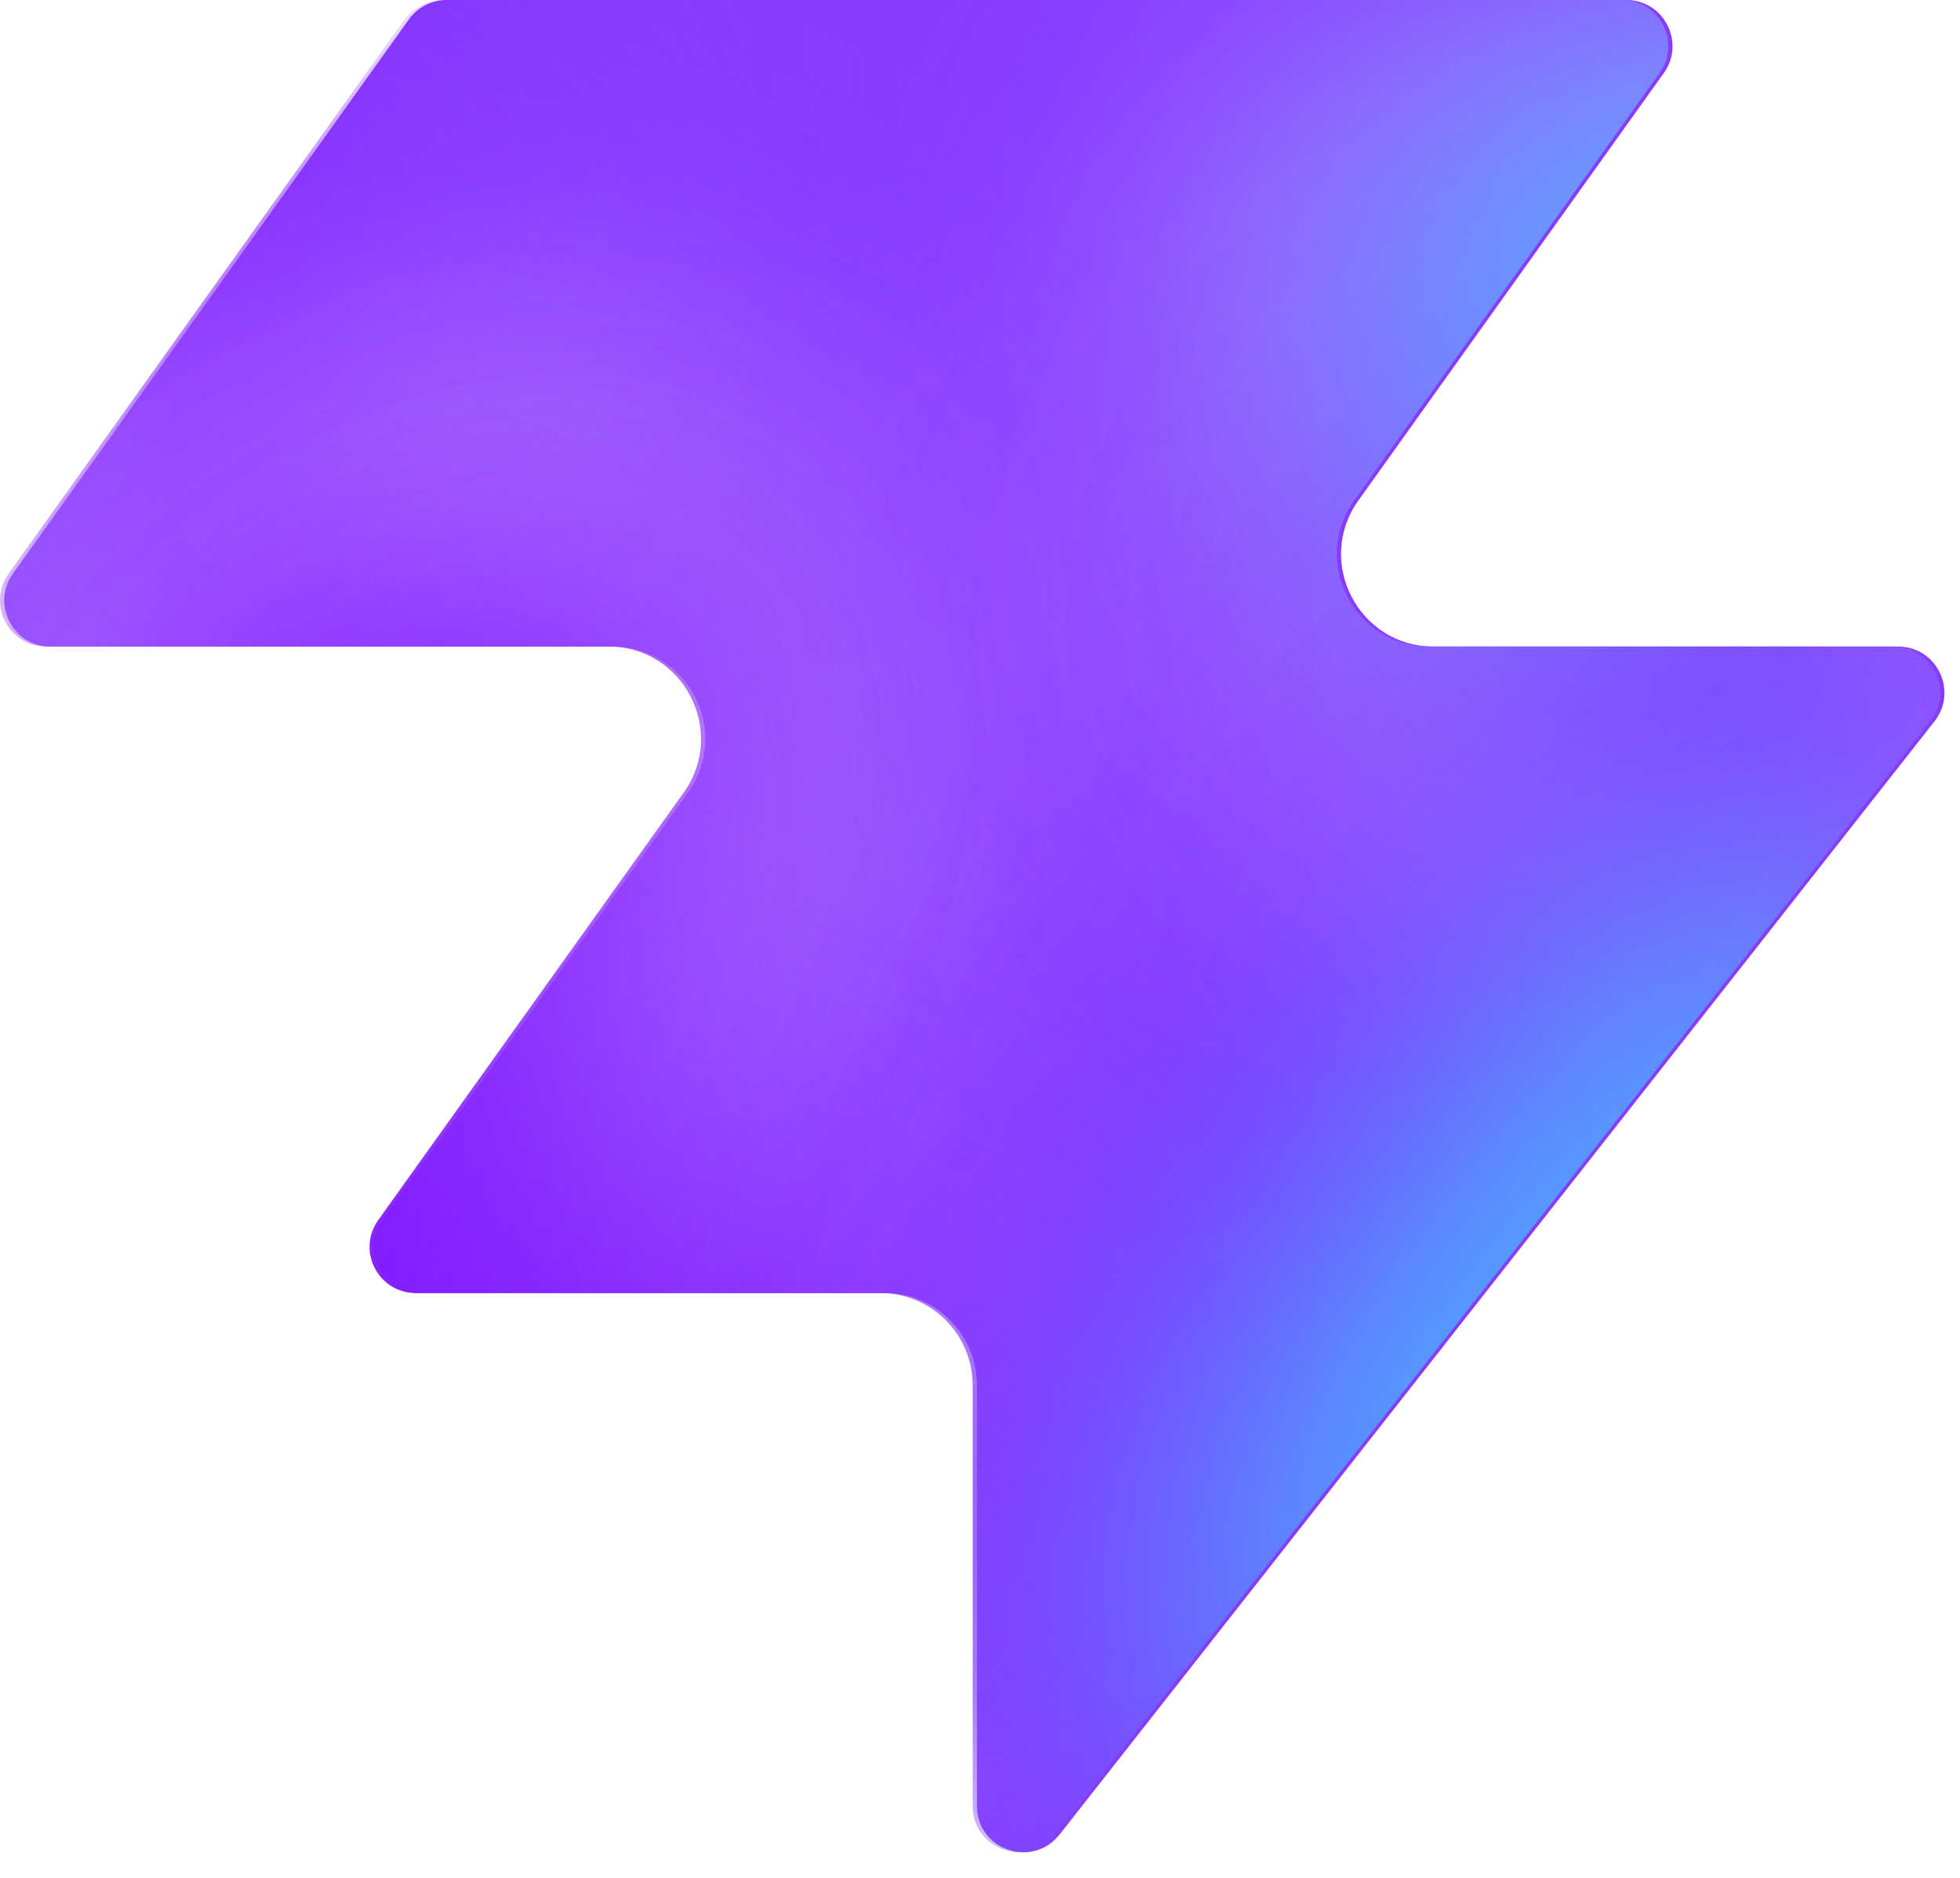
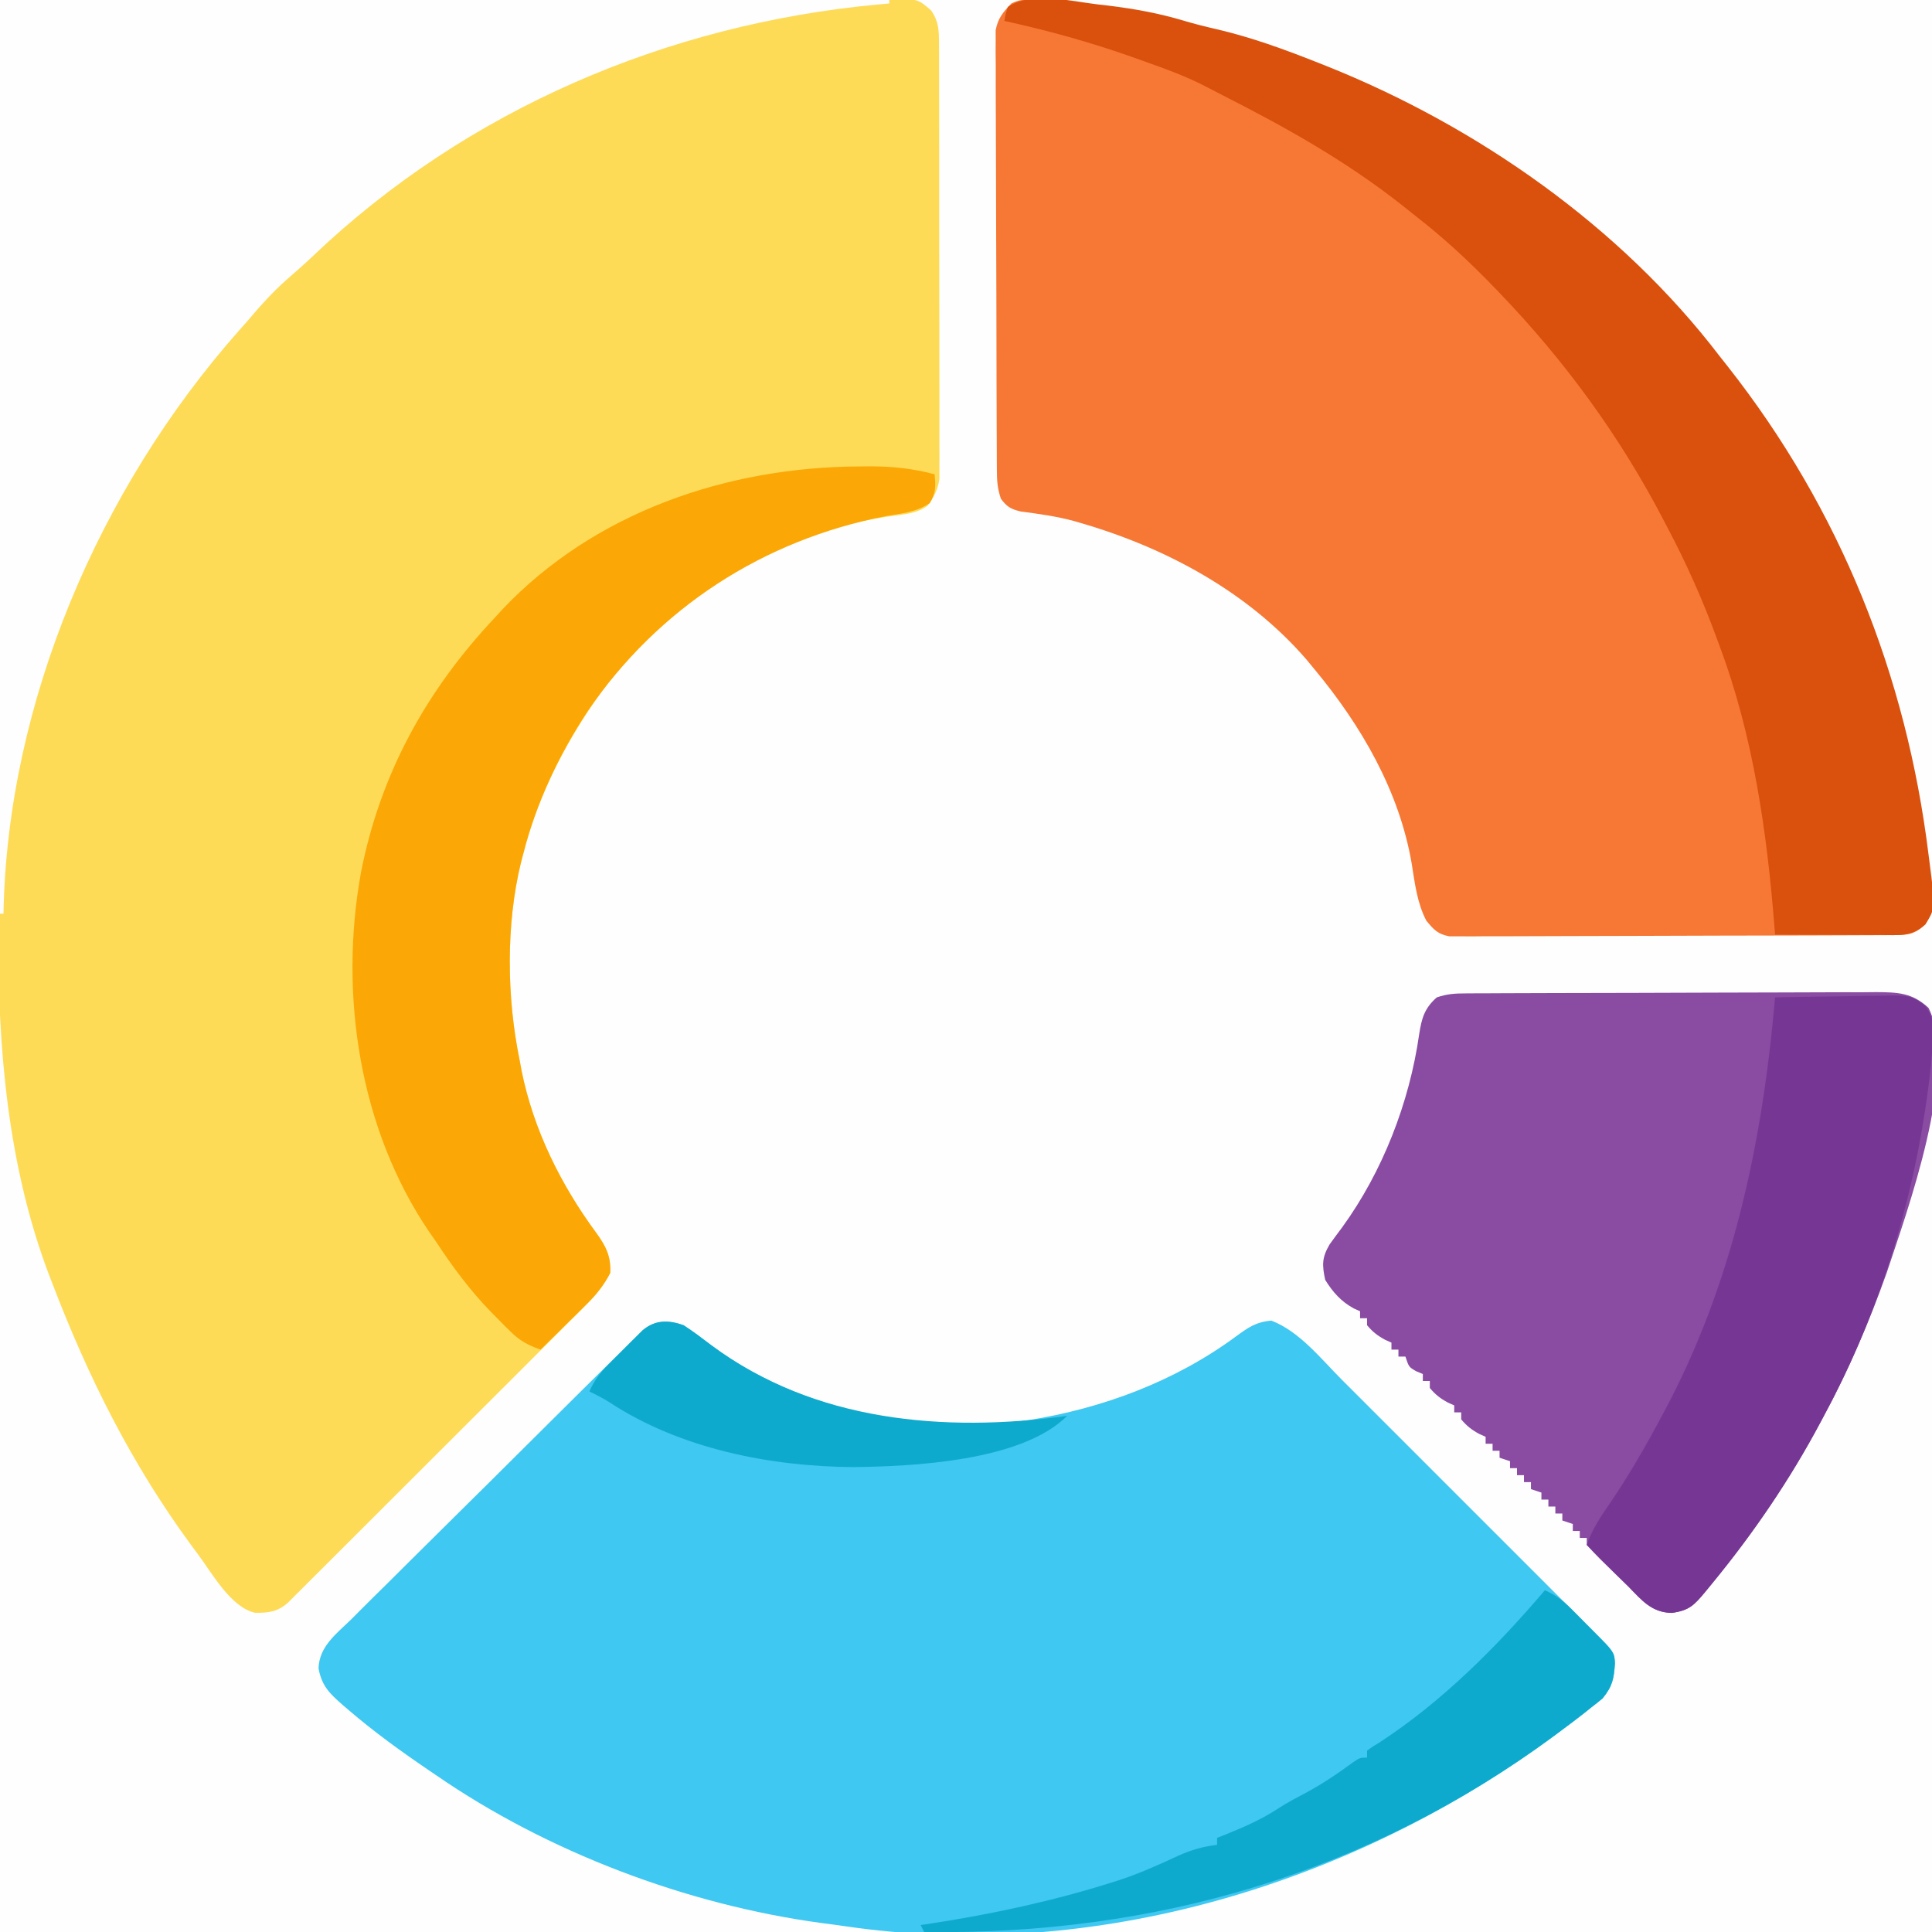
- <svg xmlns="http://www.w3.org/2000/svg" width="48" height="46" fill="none" viewBox="0 0 48 46">
-   <path fill="#863bff" d="M25.946 44.938c-.664.845-2.021.375-2.021-.698V33.937a2.26 2.26 0 0 0-2.262-2.262H10.287c-.92 0-1.456-1.04-.92-1.788l7.48-10.471c1.07-1.497 0-3.578-1.842-3.578H1.237c-.92 0-1.456-1.04-.92-1.788L10.013.474c.214-.297.556-.474.92-.474h28.894c.92 0 1.456 1.04.92 1.788l-7.48 10.471c-1.07 1.498 0 3.579 1.842 3.579h11.377c.943 0 1.473 1.088.89 1.83L25.947 44.94z" style="fill:#863bff;fill:color(display-p3 .525 .23 1);fill-opacity:1" />
-   <mask id="a" width="48" height="46" x="0" y="0" maskUnits="userSpaceOnUse" style="mask-type:alpha">
-     <path fill="#000" d="M25.842 44.938c-.664.844-2.021.375-2.021-.698V33.937a2.26 2.26 0 0 0-2.262-2.262H10.183c-.92 0-1.456-1.04-.92-1.788l7.48-10.471c1.07-1.498 0-3.579-1.842-3.579H1.133c-.92 0-1.456-1.04-.92-1.787L9.91.473c.214-.297.556-.474.92-.474h28.894c.92 0 1.456 1.04.92 1.788l-7.48 10.471c-1.07 1.498 0 3.578 1.842 3.578h11.377c.943 0 1.473 1.088.89 1.832L25.843 44.94z" style="fill:#000;fill-opacity:1" />
-   </mask>
-   <g mask="url(#a)">
-     <g filter="url(#b)">
-       <ellipse cx="5.508" cy="14.704" fill="#ede6ff" rx="5.508" ry="14.704" style="fill:#ede6ff;fill:color(display-p3 .927 .903 1);fill-opacity:1" transform="matrix(.00324 1 1 -.00324 -4.47 31.516)" />
-     </g>
-     <g filter="url(#c)">
-       <ellipse cx="10.399" cy="29.851" fill="#ede6ff" rx="10.399" ry="29.851" style="fill:#ede6ff;fill:color(display-p3 .927 .903 1);fill-opacity:1" transform="matrix(.00324 1 1 -.00324 -39.328 7.883)" />
-     </g>
-     <g filter="url(#d)">
-       <ellipse cx="5.508" cy="30.487" fill="#7e14ff" rx="5.508" ry="30.487" style="fill:#7e14ff;fill:color(display-p3 .492 .077 1);fill-opacity:1" transform="rotate(89.814 -25.913 -14.639)scale(1 -1)" />
-     </g>
-     <g filter="url(#e)">
-       <ellipse cx="5.508" cy="30.599" fill="#7e14ff" rx="5.508" ry="30.599" style="fill:#7e14ff;fill:color(display-p3 .492 .077 1);fill-opacity:1" transform="rotate(89.814 -32.644 -3.334)scale(1 -1)" />
-     </g>
-     <g filter="url(#f)">
-       <ellipse cx="5.508" cy="30.599" fill="#7e14ff" rx="5.508" ry="30.599" style="fill:#7e14ff;fill:color(display-p3 .492 .077 1);fill-opacity:1" transform="matrix(.00324 1 1 -.00324 -34.34 30.47)" />
-     </g>
-     <g filter="url(#g)">
-       <ellipse cx="14.072" cy="22.078" fill="#ede6ff" rx="14.072" ry="22.078" style="fill:#ede6ff;fill:color(display-p3 .927 .903 1);fill-opacity:1" transform="rotate(93.35 24.506 48.493)scale(-1 1)" />
-     </g>
-     <g filter="url(#h)">
-       <ellipse cx="3.47" cy="21.501" fill="#7e14ff" rx="3.47" ry="21.501" style="fill:#7e14ff;fill:color(display-p3 .492 .077 1);fill-opacity:1" transform="rotate(89.009 28.708 47.59)scale(-1 1)" />
-     </g>
-     <g filter="url(#i)">
-       <ellipse cx="3.47" cy="21.501" fill="#7e14ff" rx="3.47" ry="21.501" style="fill:#7e14ff;fill:color(display-p3 .492 .077 1);fill-opacity:1" transform="rotate(89.009 28.708 47.59)scale(-1 1)" />
-     </g>
-     <g filter="url(#j)">
-       <ellipse cx=".387" cy="8.972" fill="#7e14ff" rx="4.407" ry="29.108" style="fill:#7e14ff;fill:color(display-p3 .492 .077 1);fill-opacity:1" transform="rotate(39.51 .387 8.972)" />
-     </g>
-     <g filter="url(#k)">
-       <ellipse cx="47.523" cy="-6.092" fill="#7e14ff" rx="4.407" ry="29.108" style="fill:#7e14ff;fill:color(display-p3 .492 .077 1);fill-opacity:1" transform="rotate(37.892 47.523 -6.092)" />
-     </g>
-     <g filter="url(#l)">
-       <ellipse cx="41.412" cy="6.333" fill="#47bfff" rx="5.971" ry="9.665" style="fill:#47bfff;fill:color(display-p3 .28 .748 1);fill-opacity:1" transform="rotate(37.892 41.412 6.333)" />
-     </g>
-     <g filter="url(#m)">
-       <ellipse cx="-1.879" cy="38.332" fill="#7e14ff" rx="4.407" ry="29.108" style="fill:#7e14ff;fill:color(display-p3 .492 .077 1);fill-opacity:1" transform="rotate(37.892 -1.88 38.332)" />
-     </g>
-     <g filter="url(#n)">
-       <ellipse cx="-1.879" cy="38.332" fill="#7e14ff" rx="4.407" ry="29.108" style="fill:#7e14ff;fill:color(display-p3 .492 .077 1);fill-opacity:1" transform="rotate(37.892 -1.88 38.332)" />
-     </g>
-     <g filter="url(#o)">
-       <ellipse cx="35.651" cy="29.907" fill="#7e14ff" rx="4.407" ry="29.108" style="fill:#7e14ff;fill:color(display-p3 .492 .077 1);fill-opacity:1" transform="rotate(37.892 35.651 29.907)" />
-     </g>
-     <g filter="url(#p)">
-       <ellipse cx="38.418" cy="32.4" fill="#47bfff" rx="5.971" ry="15.297" style="fill:#47bfff;fill:color(display-p3 .28 .748 1);fill-opacity:1" transform="rotate(37.892 38.418 32.4)" />
-     </g>
-   </g>
-   <defs>
-     <filter id="b" width="60.045" height="41.654" x="-19.77" y="16.149" color-interpolation-filters="sRGB" filterUnits="userSpaceOnUse">
-       <feFlood flood-opacity="0" result="BackgroundImageFix" />
-       <feBlend in="SourceGraphic" in2="BackgroundImageFix" result="shape" />
-       <feGaussianBlur result="effect1_foregroundBlur_2002_17158" stdDeviation="7.659" />
-     </filter>
-     <filter id="c" width="90.34" height="51.437" x="-54.613" y="-7.533" color-interpolation-filters="sRGB" filterUnits="userSpaceOnUse">
-       <feFlood flood-opacity="0" result="BackgroundImageFix" />
-       <feBlend in="SourceGraphic" in2="BackgroundImageFix" result="shape" />
-       <feGaussianBlur result="effect1_foregroundBlur_2002_17158" stdDeviation="7.659" />
-     </filter>
-     <filter id="d" width="79.355" height="29.4" x="-49.64" y="2.03" color-interpolation-filters="sRGB" filterUnits="userSpaceOnUse">
-       <feFlood flood-opacity="0" result="BackgroundImageFix" />
-       <feBlend in="SourceGraphic" in2="BackgroundImageFix" result="shape" />
-       <feGaussianBlur result="effect1_foregroundBlur_2002_17158" stdDeviation="4.596" />
-     </filter>
-     <filter id="e" width="79.579" height="29.4" x="-45.045" y="20.029" color-interpolation-filters="sRGB" filterUnits="userSpaceOnUse">
-       <feFlood flood-opacity="0" result="BackgroundImageFix" />
-       <feBlend in="SourceGraphic" in2="BackgroundImageFix" result="shape" />
-       <feGaussianBlur result="effect1_foregroundBlur_2002_17158" stdDeviation="4.596" />
-     </filter>
-     <filter id="f" width="79.579" height="29.4" x="-43.513" y="21.178" color-interpolation-filters="sRGB" filterUnits="userSpaceOnUse">
-       <feFlood flood-opacity="0" result="BackgroundImageFix" />
-       <feBlend in="SourceGraphic" in2="BackgroundImageFix" result="shape" />
-       <feGaussianBlur result="effect1_foregroundBlur_2002_17158" stdDeviation="4.596" />
-     </filter>
-     <filter id="g" width="74.749" height="58.852" x="15.756" y="-17.901" color-interpolation-filters="sRGB" filterUnits="userSpaceOnUse">
-       <feFlood flood-opacity="0" result="BackgroundImageFix" />
-       <feBlend in="SourceGraphic" in2="BackgroundImageFix" result="shape" />
-       <feGaussianBlur result="effect1_foregroundBlur_2002_17158" stdDeviation="7.659" />
-     </filter>
-     <filter id="h" width="61.377" height="25.362" x="23.548" y="2.284" color-interpolation-filters="sRGB" filterUnits="userSpaceOnUse">
-       <feFlood flood-opacity="0" result="BackgroundImageFix" />
-       <feBlend in="SourceGraphic" in2="BackgroundImageFix" result="shape" />
-       <feGaussianBlur result="effect1_foregroundBlur_2002_17158" stdDeviation="4.596" />
-     </filter>
-     <filter id="i" width="61.377" height="25.362" x="23.548" y="2.284" color-interpolation-filters="sRGB" filterUnits="userSpaceOnUse">
-       <feFlood flood-opacity="0" result="BackgroundImageFix" />
-       <feBlend in="SourceGraphic" in2="BackgroundImageFix" result="shape" />
-       <feGaussianBlur result="effect1_foregroundBlur_2002_17158" stdDeviation="4.596" />
-     </filter>
-     <filter id="j" width="56.045" height="63.649" x="-27.636" y="-22.853" color-interpolation-filters="sRGB" filterUnits="userSpaceOnUse">
-       <feFlood flood-opacity="0" result="BackgroundImageFix" />
-       <feBlend in="SourceGraphic" in2="BackgroundImageFix" result="shape" />
-       <feGaussianBlur result="effect1_foregroundBlur_2002_17158" stdDeviation="4.596" />
-     </filter>
-     <filter id="k" width="54.814" height="64.646" x="20.116" y="-38.415" color-interpolation-filters="sRGB" filterUnits="userSpaceOnUse">
-       <feFlood flood-opacity="0" result="BackgroundImageFix" />
-       <feBlend in="SourceGraphic" in2="BackgroundImageFix" result="shape" />
-       <feGaussianBlur result="effect1_foregroundBlur_2002_17158" stdDeviation="4.596" />
-     </filter>
-     <filter id="l" width="33.541" height="35.313" x="24.641" y="-11.323" color-interpolation-filters="sRGB" filterUnits="userSpaceOnUse">
-       <feFlood flood-opacity="0" result="BackgroundImageFix" />
-       <feBlend in="SourceGraphic" in2="BackgroundImageFix" result="shape" />
-       <feGaussianBlur result="effect1_foregroundBlur_2002_17158" stdDeviation="4.596" />
-     </filter>
-     <filter id="m" width="54.814" height="64.646" x="-29.286" y="6.009" color-interpolation-filters="sRGB" filterUnits="userSpaceOnUse">
-       <feFlood flood-opacity="0" result="BackgroundImageFix" />
-       <feBlend in="SourceGraphic" in2="BackgroundImageFix" result="shape" />
-       <feGaussianBlur result="effect1_foregroundBlur_2002_17158" stdDeviation="4.596" />
-     </filter>
-     <filter id="n" width="54.814" height="64.646" x="-29.286" y="6.009" color-interpolation-filters="sRGB" filterUnits="userSpaceOnUse">
-       <feFlood flood-opacity="0" result="BackgroundImageFix" />
-       <feBlend in="SourceGraphic" in2="BackgroundImageFix" result="shape" />
-       <feGaussianBlur result="effect1_foregroundBlur_2002_17158" stdDeviation="4.596" />
-     </filter>
-     <filter id="o" width="54.814" height="64.646" x="8.244" y="-2.416" color-interpolation-filters="sRGB" filterUnits="userSpaceOnUse">
-       <feFlood flood-opacity="0" result="BackgroundImageFix" />
-       <feBlend in="SourceGraphic" in2="BackgroundImageFix" result="shape" />
-       <feGaussianBlur result="effect1_foregroundBlur_2002_17158" stdDeviation="4.596" />
-     </filter>
-     <filter id="p" width="39.409" height="43.623" x="18.713" y="10.588" color-interpolation-filters="sRGB" filterUnits="userSpaceOnUse">
-       <feFlood flood-opacity="0" result="BackgroundImageFix" />
-       <feBlend in="SourceGraphic" in2="BackgroundImageFix" result="shape" />
-       <feGaussianBlur result="effect1_foregroundBlur_2002_17158" stdDeviation="4.596" />
-     </filter>
-   </defs>
+ <svg xmlns="http://www.w3.org/2000/svg" version="1.1" width="554" height="554">
+   <path d="M0 0 C182.82 0 365.64 0 554 0 C554 182.82 554 365.64 554 554 C371.18 554 188.36 554 0 554 C0 371.18 0 188.36 0 0 Z " fill="#FEFEFE" transform="translate(0,0)" />
+   <path d="M0 0 C33.292 -0.069 66.584 -0.122 99.876 -0.153 C103.806 -0.157 107.735 -0.161 111.664 -0.165 C112.446 -0.166 113.228 -0.166 114.034 -0.167 C126.705 -0.18 139.376 -0.204 152.047 -0.231 C165.046 -0.259 178.044 -0.276 191.043 -0.282 C199.066 -0.286 207.089 -0.299 215.111 -0.324 C221.26 -0.341 227.409 -0.343 233.557 -0.339 C236.082 -0.34 238.607 -0.346 241.132 -0.358 C244.572 -0.372 248.012 -0.369 251.452 -0.361 C252.457 -0.37 253.462 -0.378 254.497 -0.387 C263.21 -0.331 263.21 -0.331 267 3 C269.176 6.096 269.253 8.772 269.261 12.497 C269.268 13.614 269.275 14.731 269.282 15.882 C269.28 17.104 269.277 18.325 269.275 19.584 C269.282 21.518 269.282 21.518 269.29 23.492 C269.304 27.027 269.304 30.562 269.302 34.097 C269.301 37.05 269.305 40.002 269.31 42.954 C269.321 49.92 269.322 56.885 269.316 63.851 C269.31 71.034 269.322 78.218 269.343 85.401 C269.361 91.571 269.367 97.741 269.364 103.911 C269.362 107.595 269.364 111.279 269.378 114.963 C269.393 119.071 269.384 123.179 269.372 127.287 C269.38 128.506 269.388 129.726 269.395 130.982 C269.388 132.102 269.381 133.222 269.374 134.376 C269.374 135.833 269.374 135.833 269.375 137.319 C268.929 140.506 267.853 142.393 266 145 C263.05 147.165 259.837 147.411 256.265 147.885 C223.77 152.218 194.672 170.494 174.332 195.895 C163.287 210.603 154.52 227.097 150 245 C149.789 245.806 149.577 246.611 149.359 247.441 C145.03 265.223 145.314 286.152 149 304 C149.195 305.054 149.389 306.109 149.59 307.195 C153.017 324.025 160.836 339.787 171 353.562 C173.74 357.36 175.19 360.167 175 365 C173.164 368.536 171.007 371.243 168.198 374.049 C167.431 374.82 166.664 375.591 165.874 376.386 C165.037 377.217 164.2 378.049 163.338 378.905 C162.453 379.792 161.568 380.679 160.656 381.592 C158.237 384.015 155.813 386.433 153.386 388.85 C150.847 391.38 148.312 393.916 145.778 396.451 C141.523 400.705 137.265 404.955 133.004 409.202 C128.075 414.115 123.152 419.033 118.231 423.954 C113.497 428.689 108.76 433.421 104.022 438.151 C102.004 440.165 99.988 442.179 97.973 444.194 C95.162 447.003 92.348 449.808 89.533 452.612 C88.274 453.872 88.274 453.872 86.99 455.156 C86.226 455.916 85.462 456.676 84.675 457.459 C84.01 458.122 83.344 458.786 82.659 459.47 C79.75 462.153 77.078 462.528 73.133 462.466 C66.243 460.961 60.776 451.089 56.812 445.75 C56.162 444.876 55.512 444.002 54.843 443.101 C37.74 419.831 25.305 394.927 15 368 C14.714 367.261 14.428 366.522 14.133 365.76 C2.262 334.618 -0.669 300.408 -0.464 267.377 C-0.447 263.767 -0.453 260.157 -0.456 256.546 C-0.458 250.332 -0.446 244.118 -0.423 237.904 C-0.39 228.921 -0.38 219.937 -0.375 210.953 C-0.366 196.367 -0.34 181.782 -0.302 167.197 C-0.265 153.052 -0.237 138.907 -0.22 124.762 C-0.219 123.886 -0.218 123.01 -0.217 122.107 C-0.211 117.712 -0.206 113.316 -0.201 108.92 C-0.16 72.613 -0.09 36.307 0 0 Z " fill="#FEDB56" transform="translate(0,0)" />
+   <path d="M0 0 C1.375 -0.003 1.375 -0.003 2.778 -0.006 C3.791 -0.003 4.805 -0 5.849 0.003 C6.921 0.002 7.992 0.001 9.096 0 C12.711 -0.001 16.325 0.004 19.94 0.01 C22.522 0.01 25.103 0.01 27.685 0.009 C33.255 0.009 38.825 0.012 44.395 0.017 C52.448 0.025 60.502 0.028 68.555 0.029 C81.621 0.031 94.686 0.038 107.752 0.048 C120.446 0.057 133.14 0.064 145.834 0.068 C147.007 0.069 147.007 0.069 148.203 0.069 C152.127 0.07 156.05 0.071 159.973 0.073 C192.536 0.083 225.099 0.101 257.662 0.123 C257.754 33.415 257.824 66.707 257.866 99.999 C257.871 103.929 257.877 107.858 257.882 111.787 C257.883 112.569 257.884 113.351 257.885 114.157 C257.902 126.828 257.934 139.499 257.971 152.17 C258.008 165.169 258.03 178.167 258.039 191.166 C258.044 199.189 258.061 207.212 258.094 215.234 C258.117 221.383 258.12 227.532 258.115 233.68 C258.116 236.205 258.124 238.73 258.139 241.255 C258.159 244.695 258.154 248.135 258.143 251.575 C258.155 252.58 258.166 253.585 258.178 254.62 C258.141 258.986 258.085 261.436 255.757 265.22 C252.496 268.182 250.644 268.252 246.323 268.27 C245.191 268.277 244.058 268.285 242.89 268.292 C241.017 268.296 241.017 268.296 239.106 268.3 C237.795 268.307 236.485 268.313 235.134 268.32 C231.533 268.337 227.932 268.348 224.331 268.356 C222.082 268.361 219.833 268.367 217.584 268.374 C210.55 268.393 203.515 268.407 196.481 268.415 C188.357 268.425 180.232 268.451 172.107 268.492 C165.83 268.522 159.554 268.537 153.277 268.54 C149.526 268.542 145.776 268.551 142.025 268.577 C137.842 268.604 133.66 268.6 129.477 268.593 C128.232 268.606 126.987 268.619 125.705 268.632 C123.997 268.621 123.997 268.621 122.255 268.611 C120.771 268.614 120.771 268.614 119.257 268.618 C115.941 267.985 114.774 266.695 112.662 264.123 C110.027 259.093 109.358 253.349 108.475 247.811 C104.938 226.994 93.988 208.171 80.662 192.123 C79.881 191.176 79.1 190.228 78.295 189.252 C61.523 169.868 38.061 157.224 13.662 150.123 C12.974 149.922 12.285 149.721 11.576 149.514 C6.551 148.16 1.455 147.463 -3.701 146.783 C-6.568 146.065 -7.593 145.466 -9.338 143.123 C-10.363 140.047 -10.471 137.932 -10.485 134.709 C-10.492 133.584 -10.499 132.46 -10.507 131.302 C-10.509 130.067 -10.512 128.833 -10.515 127.561 C-10.521 126.262 -10.528 124.962 -10.535 123.624 C-10.556 119.313 -10.566 115.003 -10.576 110.693 C-10.58 109.209 -10.584 107.725 -10.588 106.241 C-10.608 99.269 -10.622 92.298 -10.63 85.326 C-10.64 77.279 -10.666 69.232 -10.707 61.185 C-10.737 54.964 -10.752 48.743 -10.755 42.522 C-10.757 38.807 -10.766 35.092 -10.791 31.376 C-10.819 27.232 -10.815 23.088 -10.808 18.944 C-10.821 17.714 -10.833 16.483 -10.847 15.216 C-10.84 14.086 -10.833 12.956 -10.826 11.791 C-10.828 10.812 -10.83 9.832 -10.833 8.823 C-10.196 5.349 -8.743 3.659 -6.338 1.123 C-3.99 -0.051 -2.617 -0.001 0 0 Z " fill="#F67834" transform="translate(296.3378,-0.1230478)" />
+   <path d="M0 0 C2.796 1.81 5.41 3.794 8.059 5.812 C33.301 24.585 68.082 31.435 98.93 27.226 C120.22 23.818 140.913 16.115 158.359 3.262 C161.925 0.659 164.097 -0.921 168.562 -1.312 C176.605 1.758 182.8 9.654 188.787 15.657 C189.625 16.494 190.464 17.331 191.327 18.193 C194.074 20.935 196.816 23.68 199.559 26.426 C201.473 28.339 203.387 30.253 205.302 32.166 C209.3 36.163 213.297 40.161 217.292 44.161 C221.912 48.787 226.535 53.408 231.16 58.028 C235.14 62.003 239.118 65.981 243.094 69.96 C245.466 72.333 247.838 74.705 250.212 77.076 C252.85 79.711 255.485 82.35 258.119 84.99 C259.301 86.168 259.301 86.168 260.507 87.371 C261.577 88.446 261.577 88.446 262.669 89.542 C263.292 90.165 263.914 90.788 264.556 91.43 C266.279 93.304 266.975 94.404 267.083 96.964 C266.782 101.37 266.409 103.499 263.543 107.012 C262.447 107.931 261.326 108.822 260.188 109.688 C259.572 110.182 258.957 110.677 258.323 111.187 C256.243 112.831 254.13 114.421 252 116 C251.236 116.569 250.472 117.139 249.685 117.726 C192.003 160.264 117.796 182.906 46.116 172.312 C43.896 171.985 41.674 171.697 39.449 171.41 C0.932 166.171 -38.945 151.119 -71 129 C-71.618 128.582 -72.235 128.163 -72.872 127.732 C-80.857 122.315 -88.602 116.714 -95.938 110.438 C-96.815 109.687 -96.815 109.687 -97.71 108.921 C-101.472 105.631 -103.735 103.442 -104.661 98.408 C-104.464 92.15 -99.648 88.584 -95.419 84.479 C-94.507 83.562 -93.595 82.646 -92.655 81.702 C-90.16 79.196 -87.642 76.716 -85.117 74.24 C-82.479 71.644 -79.862 69.026 -77.242 66.41 C-72.842 62.024 -68.428 57.652 -64.004 53.29 C-58.323 47.69 -52.665 42.067 -47.015 36.436 C-42.156 31.594 -37.289 26.762 -32.42 21.931 C-31.375 20.894 -30.33 19.857 -29.286 18.819 C-25.854 15.411 -22.414 12.011 -18.969 8.615 C-18.101 7.753 -17.233 6.89 -16.339 6.001 C-15.544 5.22 -14.749 4.439 -13.929 3.635 C-13.239 2.953 -12.549 2.271 -11.837 1.569 C-8.175 -1.558 -4.357 -1.553 0 0 Z " fill="#3FC8F1" transform="translate(196,380)" />
+   <path d="M0 0 C1.659 -0.011 1.659 -0.011 3.352 -0.022 C4.566 -0.024 5.78 -0.027 7.031 -0.03 C8.309 -0.036 9.587 -0.043 10.904 -0.05 C15.145 -0.071 19.385 -0.081 23.625 -0.091 C25.086 -0.095 26.547 -0.099 28.007 -0.103 C34.87 -0.123 41.732 -0.137 48.594 -0.145 C56.511 -0.155 64.429 -0.181 72.346 -0.222 C78.469 -0.252 84.591 -0.267 90.714 -0.27 C94.369 -0.272 98.024 -0.281 101.68 -0.306 C105.759 -0.334 109.838 -0.33 113.918 -0.323 C115.126 -0.336 116.334 -0.348 117.578 -0.362 C123.866 -0.322 127.952 -0.216 132.668 4.147 C141.476 21.763 126.431 62.677 120.668 80.147 C115.644 94.246 109.784 107.978 102.668 121.147 C102.33 121.783 101.992 122.42 101.643 123.075 C92.877 139.503 82.477 154.764 70.668 169.147 C70.025 169.933 69.382 170.72 68.719 171.53 C65.476 175.41 64.115 176.948 59.043 177.647 C53.278 177.523 50.515 174.079 46.668 170.147 C45.613 169.123 44.556 168.101 43.497 167.081 C42.386 166 41.276 164.918 40.168 163.835 C39.627 163.307 39.086 162.78 38.529 162.236 C37.202 160.911 35.93 159.533 34.668 158.147 C34.668 157.487 34.668 156.827 34.668 156.147 C34.008 156.147 33.348 156.147 32.668 156.147 C32.668 155.487 32.668 154.827 32.668 154.147 C32.008 154.147 31.348 154.147 30.668 154.147 C30.668 153.487 30.668 152.827 30.668 152.147 C29.678 151.817 28.688 151.487 27.668 151.147 C27.668 150.487 27.668 149.827 27.668 149.147 C27.008 149.147 26.348 149.147 25.668 149.147 C25.668 148.487 25.668 147.827 25.668 147.147 C25.008 147.147 24.348 147.147 23.668 147.147 C23.668 146.487 23.668 145.827 23.668 145.147 C23.008 145.147 22.348 145.147 21.668 145.147 C21.668 144.487 21.668 143.827 21.668 143.147 C20.678 142.817 19.688 142.487 18.668 142.147 C18.668 141.487 18.668 140.827 18.668 140.147 C18.008 140.147 17.348 140.147 16.668 140.147 C16.668 139.487 16.668 138.827 16.668 138.147 C16.008 138.147 15.348 138.147 14.668 138.147 C14.668 137.487 14.668 136.827 14.668 136.147 C14.008 136.147 13.348 136.147 12.668 136.147 C12.668 135.487 12.668 134.827 12.668 134.147 C11.678 133.817 10.688 133.487 9.668 133.147 C9.668 132.487 9.668 131.827 9.668 131.147 C9.008 131.147 8.348 131.147 7.668 131.147 C7.668 130.487 7.668 129.827 7.668 129.147 C7.008 129.147 6.348 129.147 5.668 129.147 C5.668 128.487 5.668 127.827 5.668 127.147 C5.07 126.879 4.472 126.611 3.856 126.335 C1.67 125.148 0.255 124.051 -1.332 122.147 C-1.332 121.487 -1.332 120.827 -1.332 120.147 C-1.992 120.147 -2.652 120.147 -3.332 120.147 C-3.332 119.487 -3.332 118.827 -3.332 118.147 C-3.93 117.879 -4.528 117.611 -5.144 117.335 C-7.33 116.148 -8.745 115.051 -10.332 113.147 C-10.332 112.487 -10.332 111.827 -10.332 111.147 C-10.992 111.147 -11.652 111.147 -12.332 111.147 C-12.332 110.487 -12.332 109.827 -12.332 109.147 C-12.971 108.879 -13.61 108.611 -14.269 108.335 C-16.332 107.147 -16.332 107.147 -17.332 104.147 C-17.992 104.147 -18.652 104.147 -19.332 104.147 C-19.332 103.487 -19.332 102.827 -19.332 102.147 C-19.992 102.147 -20.652 102.147 -21.332 102.147 C-21.332 101.487 -21.332 100.827 -21.332 100.147 C-21.93 99.879 -22.528 99.611 -23.144 99.335 C-25.33 98.148 -26.745 97.051 -28.332 95.147 C-28.332 94.487 -28.332 93.827 -28.332 93.147 C-28.992 93.147 -29.652 93.147 -30.332 93.147 C-30.332 92.487 -30.332 91.827 -30.332 91.147 C-30.925 90.882 -31.518 90.616 -32.128 90.342 C-35.775 88.364 -38.162 85.661 -40.332 82.147 C-41.254 77.821 -41.285 75.781 -39.066 71.979 C-37.885 70.331 -36.681 68.7 -35.461 67.081 C-23.841 51.069 -16.189 31.309 -13.394 11.772 C-12.686 7.224 -11.916 4.297 -8.332 1.147 C-5.278 0.129 -3.197 0.014 0 0 Z " fill="#894CA2" transform="translate(420.3316,284.8528)" />
+   <path d="M0 0 C84.15 0 168.3 0 255 0 C255 0.33 255 0.66 255 1 C253.884 1.098 252.767 1.196 251.617 1.297 C191.361 6.916 133.858 31.41 89.832 73.32 C87.315 75.702 84.746 77.986 82.125 80.25 C78.024 83.883 74.525 87.817 71 92 C70.127 92.985 69.255 93.97 68.355 94.984 C28.541 140.041 2.065 201.4 1 262 C0.67 262 0.34 262 0 262 C0 175.54 0 89.08 0 0 Z " fill="#FFFEFE" transform="translate(0,0)" />
+   <path d="M0 0 C83.16 0 166.32 0 252 0 C252 83.49 252 166.98 252 253 C251.67 253 251.34 253 251 253 C250.914 252.014 250.827 251.028 250.738 250.012 C248.889 230.63 245.823 211.282 239 193 C238.268 190.668 237.539 188.334 236.812 186 C220.825 138.385 189.759 92.952 150 62 C148.721 60.981 147.443 59.961 146.164 58.941 C136.236 51.105 125.939 44.333 115 38 C114.272 37.571 113.544 37.142 112.794 36.7 C100.949 29.733 88.727 24.158 76 19 C74.805 18.506 73.61 18.013 72.379 17.504 C49.235 8.229 24.697 3.554 0 1 C0 0.67 0 0.34 0 0 Z " fill="#FEFEFE" transform="translate(302,0)" />
+   <path d="M0 0 C1.149 0.133 2.298 0.267 3.482 0.405 C10.85 1.315 17.783 2.59 24.898 4.727 C27.936 5.637 30.976 6.391 34.067 7.099 C44.146 9.441 53.708 12.931 63.312 16.75 C64.149 17.081 64.986 17.413 65.849 17.754 C108.881 34.986 149.981 63.68 178.312 100.75 C179.538 102.303 179.538 102.303 180.789 103.887 C212.969 144.791 231.959 192.291 238.312 243.75 C238.457 244.869 238.457 244.869 238.605 246.01 C240.302 259.167 240.302 259.167 237.438 263.75 C233.476 267.479 229.762 266.879 224.586 266.848 C223.292 266.846 223.292 266.846 221.971 266.843 C219.21 266.838 216.449 266.825 213.688 266.812 C211.818 266.807 209.948 266.803 208.078 266.799 C203.49 266.788 198.901 266.771 194.312 266.75 C194.241 265.834 194.241 265.834 194.168 264.9 C192.009 237.432 188.059 209.673 178.312 183.75 C178.075 183.099 177.837 182.449 177.591 181.778 C173.53 170.705 168.833 160.167 163.312 149.75 C162.91 148.979 162.508 148.209 162.094 147.415 C149.603 123.545 133.97 102.168 115.312 82.75 C114.539 81.944 114.539 81.944 113.75 81.121 C106.666 73.782 99.382 67.011 91.312 60.75 C90.035 59.732 88.758 58.714 87.48 57.695 C71.391 44.988 54.049 35.263 35.792 26.01 C34.282 25.243 32.778 24.467 31.283 23.673 C25.462 20.629 19.371 18.444 13.188 16.25 C12.076 15.853 10.965 15.457 9.819 15.048 C-2.189 10.805 -14.243 7.479 -26.688 4.75 C-26.375 2.875 -26.375 2.875 -25.688 0.75 C-18.805 -3.838 -7.845 -0.913 0 0 Z " fill="#D9510D" transform="translate(314.6875,1.25)" />
+   <path d="M0 0 C1.101 -0.009 2.203 -0.018 3.338 -0.028 C9.725 -0.004 15.385 0.613 21.562 2.25 C21.865 5.583 21.957 7.604 20.188 10.5 C16.251 13.125 12.176 13.481 7.562 14.25 C-27.543 21.094 -57.612 40.509 -77.875 70.11 C-86.176 82.674 -92.749 96.639 -96.438 111.25 C-96.649 112.056 -96.86 112.861 -97.078 113.691 C-101.408 131.473 -101.123 152.402 -97.438 170.25 C-97.243 171.304 -97.048 172.359 -96.848 173.445 C-93.421 190.275 -85.602 206.037 -75.438 219.812 C-72.698 223.61 -71.248 226.417 -71.438 231.25 C-73.311 234.881 -75.55 237.601 -78.449 240.457 C-79.585 241.583 -79.585 241.583 -80.744 242.732 C-81.53 243.501 -82.316 244.27 -83.125 245.062 C-84.321 246.245 -84.321 246.245 -85.541 247.451 C-87.502 249.389 -89.468 251.321 -91.438 253.25 C-94.862 252.032 -97.263 250.811 -99.855 248.266 C-100.465 247.667 -101.075 247.069 -101.703 246.452 C-102.337 245.808 -102.972 245.164 -103.625 244.5 C-104.286 243.833 -104.948 243.165 -105.629 242.478 C-111.698 236.216 -116.664 229.524 -121.438 222.25 C-122.369 220.92 -122.369 220.92 -123.32 219.562 C-143.412 190.011 -149.229 151.39 -142.977 116.692 C-137.489 88.318 -124.238 64.234 -104.438 43.25 C-103.776 42.524 -103.115 41.799 -102.434 41.051 C-75.913 13.021 -37.837 0.176 0 0 Z " fill="#FBA806" transform="translate(246.4375,133.75)" />
+   <path d="M0 0 C5.605 -0.124 11.209 -0.214 16.815 -0.275 C18.721 -0.3 20.627 -0.334 22.533 -0.377 C25.276 -0.438 28.018 -0.466 30.762 -0.488 C31.611 -0.514 32.46 -0.54 33.335 -0.566 C37.746 -0.569 39.454 -0.428 43.042 2.385 C46.346 6.798 45.473 10.7 45 16 C44.905 17.12 44.809 18.24 44.711 19.395 C40.958 54.537 30.806 88.898 14 120 C13.662 120.636 13.324 121.273 12.975 121.928 C4.209 138.355 -6.192 153.616 -18 168 C-18.643 168.786 -19.286 169.573 -19.949 170.383 C-23.193 174.263 -24.554 175.801 -29.625 176.5 C-35.386 176.376 -38.161 172.936 -42 169 C-43.056 167.953 -44.113 166.907 -45.172 165.863 C-48.136 162.93 -51.073 159.971 -54 157 C-52.478 152.583 -50.082 148.991 -47.438 145.188 C-42.131 137.378 -37.451 129.322 -33 121 C-32.668 120.386 -32.336 119.773 -31.994 119.141 C-12.04 81.992 -3.63 41.647 0 0 Z " fill="#763794" transform="translate(509,286)" />
+   <path d="M0 0 C3.119 1.385 5.238 2.991 7.637 5.406 C8.626 6.398 8.626 6.398 9.635 7.41 C10.651 8.445 10.651 8.445 11.688 9.5 C12.377 10.19 13.066 10.879 13.775 11.59 C19.95 17.819 19.95 17.819 20.083 20.964 C19.782 25.37 19.409 27.499 16.543 31.012 C15.447 31.931 14.326 32.822 13.188 33.688 C12.572 34.182 11.957 34.677 11.323 35.187 C9.243 36.831 7.13 38.421 5 40 C4.236 40.569 3.472 41.139 2.685 41.726 C-50.784 81.157 -111.881 98.952 -178 98 C-178.33 97.34 -178.66 96.68 -179 96 C-178.002 95.853 -177.005 95.706 -175.977 95.555 C-158.568 92.88 -141.25 89.153 -124.438 83.875 C-123.707 83.646 -122.977 83.417 -122.225 83.18 C-116.321 81.249 -110.728 78.731 -105.101 76.118 C-101.409 74.455 -98.019 73.49 -94 73 C-94 72.34 -94 71.68 -94 71 C-92.84 70.546 -92.84 70.546 -91.656 70.082 C-86.14 67.863 -81.003 65.6 -76.051 62.309 C-73.642 60.771 -71.153 59.458 -68.625 58.125 C-63.796 55.538 -59.399 52.575 -54.996 49.32 C-53 48 -53 48 -51 48 C-51 47.34 -51 46.68 -51 46 C-49.594 44.949 -49.594 44.949 -47.5 43.688 C-29.456 31.939 -13.919 16.32 0 0 Z " fill="#0EAACE" transform="translate(443,456)" />
+   <path d="M0 0 C2.796 1.81 5.41 3.794 8.059 5.812 C37.424 27.651 74.902 30.853 110 26 C96.967 39.033 65.743 40.494 48.688 40.688 C24.84 40.521 -0.942 35.434 -21.167 22.151 C-23.058 20.964 -24.989 19.968 -27 19 C-25.619 15.898 -24.021 13.764 -21.629 11.363 C-20.972 10.704 -20.315 10.045 -19.639 9.365 C-18.954 8.688 -18.268 8.01 -17.562 7.312 C-16.541 6.279 -16.541 6.279 -15.498 5.225 C-14.511 4.241 -14.511 4.241 -13.504 3.238 C-12.604 2.342 -12.604 2.342 -11.686 1.427 C-8.092 -1.615 -4.235 -1.51 0 0 Z " fill="#0EAACE" transform="translate(196,380)" />
</svg>
